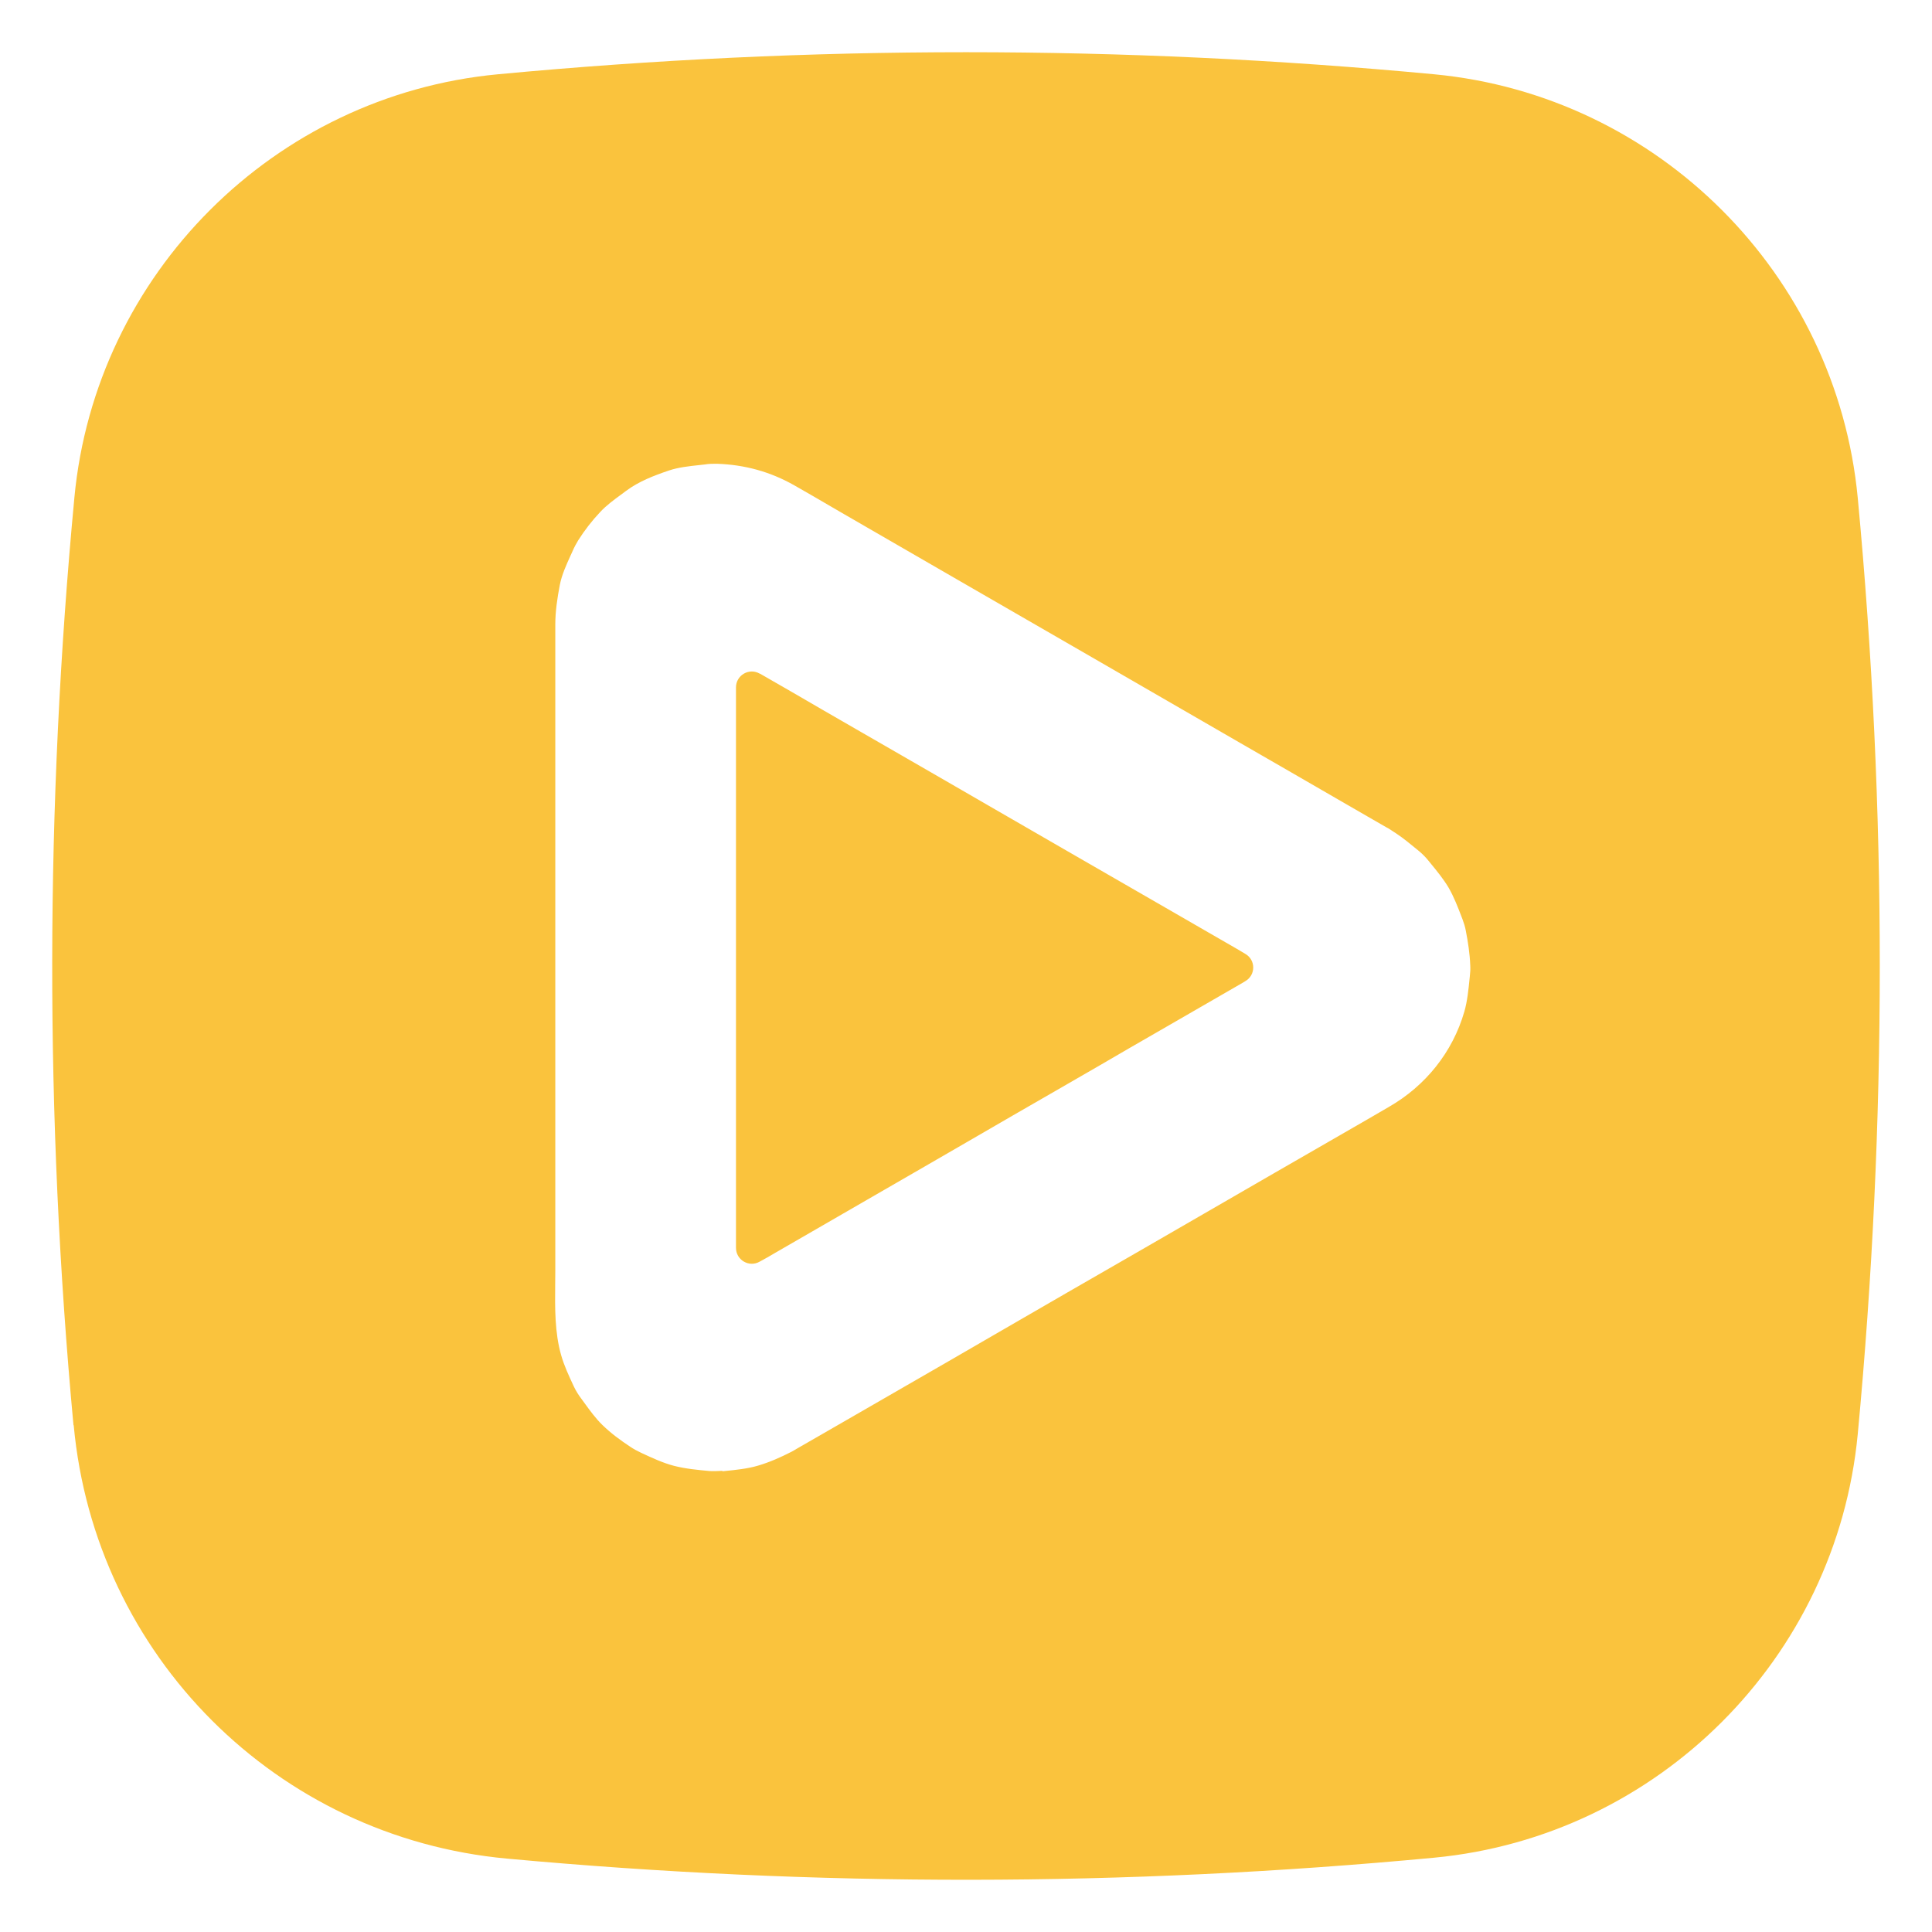
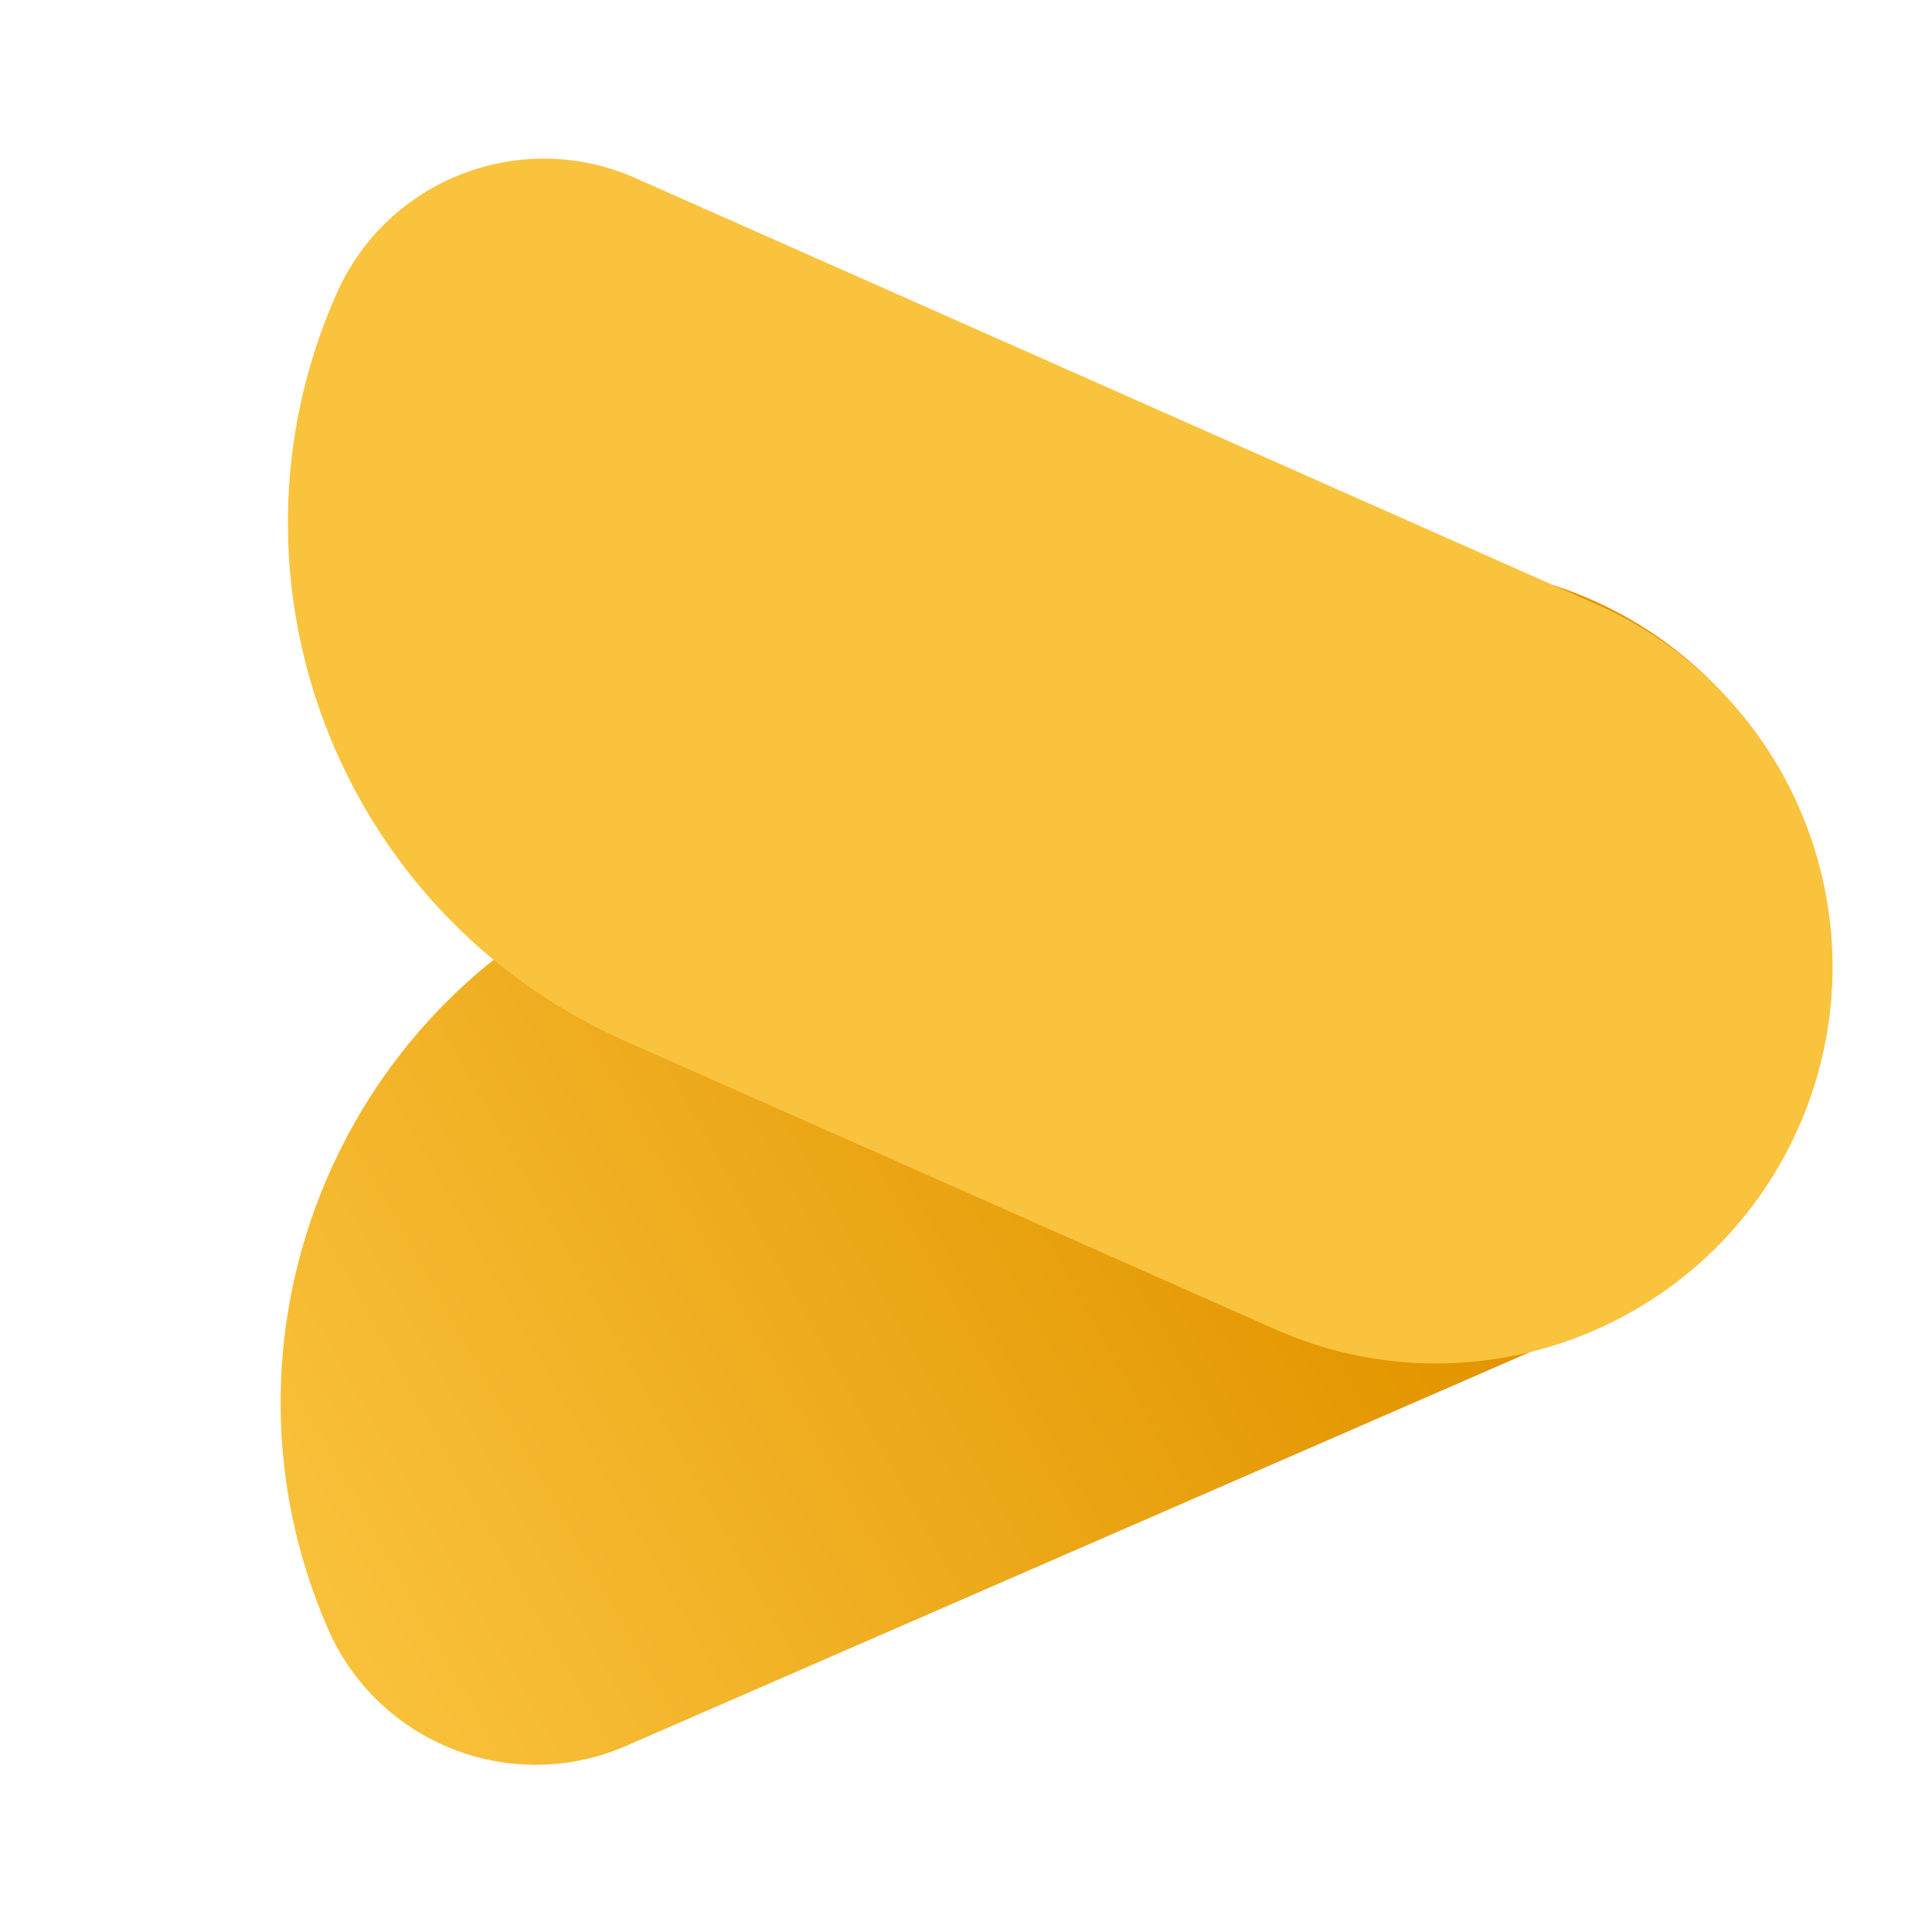
- <svg xmlns="http://www.w3.org/2000/svg" width="100%" height="100%" viewBox="0 0 74 74" fill="none">
-   <path fill-rule="evenodd" clip-rule="evenodd" d="M2.849 19.06C1.732 30.901 1.714 42.742 2.814 54.584L2.823 54.592C3.637 63.419 10.593 70.375 19.419 71.189C31.251 72.28 43.091 72.272 54.932 71.154C63.507 70.34 70.341 63.506 71.156 54.93C72.281 42.976 72.281 31.023 71.156 19.069C70.341 10.493 63.507 3.659 54.932 2.845C42.979 1.718 31.026 1.718 19.072 2.845C10.497 3.65 3.655 10.493 2.849 19.06ZM27.779 56.342C27.742 56.346 27.706 56.349 27.67 56.353V56.336L27.67 56.336C27.505 56.344 27.341 56.353 27.176 56.344C26.717 56.301 26.258 56.258 25.816 56.145C25.391 56.035 24.958 55.832 24.573 55.653L24.552 55.643C24.404 55.573 24.274 55.504 24.145 55.417C23.763 55.166 23.4 54.898 23.07 54.577C22.816 54.33 22.592 54.022 22.384 53.735C22.344 53.68 22.304 53.625 22.265 53.572C22.161 53.434 22.066 53.286 21.988 53.122C21.978 53.101 21.968 53.08 21.958 53.059C21.786 52.689 21.609 52.311 21.494 51.909C21.246 51.042 21.256 50.102 21.265 49.191C21.267 49.019 21.269 48.848 21.269 48.678V23.922C21.269 23.419 21.347 22.9 21.442 22.406C21.516 22.021 21.691 21.636 21.854 21.278C21.882 21.217 21.909 21.157 21.936 21.098C21.996 20.959 22.066 20.829 22.144 20.7C22.386 20.318 22.672 19.946 22.984 19.617C23.21 19.37 23.502 19.155 23.773 18.956C23.844 18.904 23.913 18.853 23.98 18.802C24.465 18.439 25.054 18.213 25.617 18.023C25.976 17.901 26.39 17.856 26.772 17.815C26.851 17.806 26.928 17.798 27.003 17.789C27.15 17.763 27.306 17.763 27.453 17.763H27.453C28.519 17.798 29.506 18.066 30.433 18.595C30.901 18.86 31.365 19.131 31.831 19.403C32.003 19.503 32.175 19.603 32.347 19.703C33.062 20.115 33.776 20.528 34.491 20.942C35.205 21.355 35.92 21.769 36.635 22.181C37.544 22.705 38.452 23.229 39.359 23.753C40.266 24.277 41.173 24.801 42.083 25.325C43.876 26.364 45.678 27.404 47.479 28.443C48.865 29.24 50.241 30.037 51.618 30.833L51.62 30.834C51.866 30.977 52.111 31.118 52.356 31.259C52.6 31.399 52.845 31.54 53.092 31.683C53.161 31.718 53.222 31.752 53.283 31.796C53.317 31.817 53.35 31.839 53.382 31.861C53.415 31.882 53.447 31.904 53.482 31.926C53.752 32.106 54.002 32.312 54.25 32.516C54.289 32.547 54.327 32.579 54.365 32.61C54.495 32.722 54.608 32.835 54.712 32.965C54.739 32.998 54.767 33.032 54.794 33.066C55.038 33.363 55.288 33.669 55.483 33.996C55.691 34.357 55.84 34.747 55.985 35.126C55.997 35.157 56.008 35.187 56.02 35.217C56.072 35.356 56.115 35.494 56.141 35.633C56.228 36.075 56.297 36.525 56.314 36.976C56.323 37.114 56.314 37.261 56.297 37.4C56.294 37.432 56.29 37.465 56.287 37.498C56.247 37.899 56.201 38.35 56.089 38.743C55.639 40.302 54.599 41.593 53.196 42.398L52.391 42.866C51.793 43.208 51.198 43.552 50.602 43.897C50.007 44.241 49.411 44.585 48.813 44.928L43.642 47.916C41.788 48.981 39.926 50.056 38.073 51.13C36.918 51.802 35.759 52.47 34.602 53.136C34.179 53.38 33.757 53.623 33.335 53.867C32.889 54.122 32.443 54.38 31.997 54.638C31.55 54.895 31.104 55.153 30.658 55.409C30.623 55.43 30.589 55.45 30.554 55.469C30.52 55.489 30.485 55.508 30.45 55.53C30.407 55.556 30.364 55.582 30.312 55.608C29.905 55.816 29.48 56.006 29.038 56.136C28.642 56.255 28.18 56.302 27.779 56.342ZM28.19 47.734V47.751V47.795C28.19 48.262 28.692 48.557 29.099 48.323C29.298 48.219 29.489 48.106 29.679 47.994C30.117 47.743 30.554 47.489 30.992 47.236C31.429 46.983 31.866 46.729 32.304 46.478C32.828 46.175 33.35 45.873 33.873 45.572C34.394 45.271 34.916 44.971 35.439 44.668C35.998 44.343 36.557 44.02 37.115 43.698C37.674 43.375 38.233 43.052 38.791 42.727C39.346 42.407 39.902 42.086 40.459 41.766C41.015 41.445 41.572 41.125 42.126 40.804C42.862 40.373 43.602 39.946 44.341 39.521C44.611 39.365 44.88 39.21 45.149 39.055C45.981 38.578 46.804 38.102 47.627 37.625C47.653 37.608 47.67 37.599 47.696 37.582C48.103 37.348 48.103 36.768 47.696 36.534C47.453 36.387 47.211 36.248 46.968 36.109L46.968 36.109C46.094 35.607 45.211 35.096 44.328 34.586L44.326 34.585C43.807 34.286 43.285 33.985 42.763 33.684C42.241 33.383 41.719 33.082 41.2 32.783L37.856 30.852C37.306 30.535 36.756 30.217 36.206 29.898C35.656 29.58 35.106 29.262 34.556 28.946C34.054 28.656 33.553 28.368 33.053 28.08C32.553 27.792 32.053 27.504 31.55 27.213C30.736 26.737 29.922 26.269 29.108 25.802L29.108 25.802H29.099C28.692 25.568 28.19 25.862 28.19 26.33V47.734Z" fill="#FAC33D" />
+ <svg xmlns="http://www.w3.org/2000/svg" width="57" height="57" viewBox="0 0 57 57" fill="none">
+   <path d="M9.674 48.051C5.988 39.59 9.859 29.743 18.32 26.056L37.565 17.672C43.487 15.092 50.38 17.801 52.961 23.724C55.541 29.646 52.831 36.539 46.909 39.12L18.472 51.509C15.088 52.983 11.149 51.435 9.674 48.051Z" fill="url(#paint0_linear_13075_74930)" />
+   <path d="M9.933 8.656C11.43 5.281 15.379 3.759 18.753 5.256L47.11 17.834C53.015 20.454 55.679 27.364 53.059 33.27C50.44 39.175 43.529 41.839 37.624 39.22L18.432 30.707C9.996 26.965 6.191 17.092 9.933 8.656Z" fill="#FAC33D" />
+   <defs>
+     <linearGradient id="paint0_linear_13075_74930" x1="35.374" y1="28.197" x2="6.076" y2="44.627" gradientUnits="userSpaceOnUse">
+       <stop stop-color="#E39600" />
+       <stop offset="1" stop-color="#FAC33D" />
+     </linearGradient>
+   </defs>
</svg>
